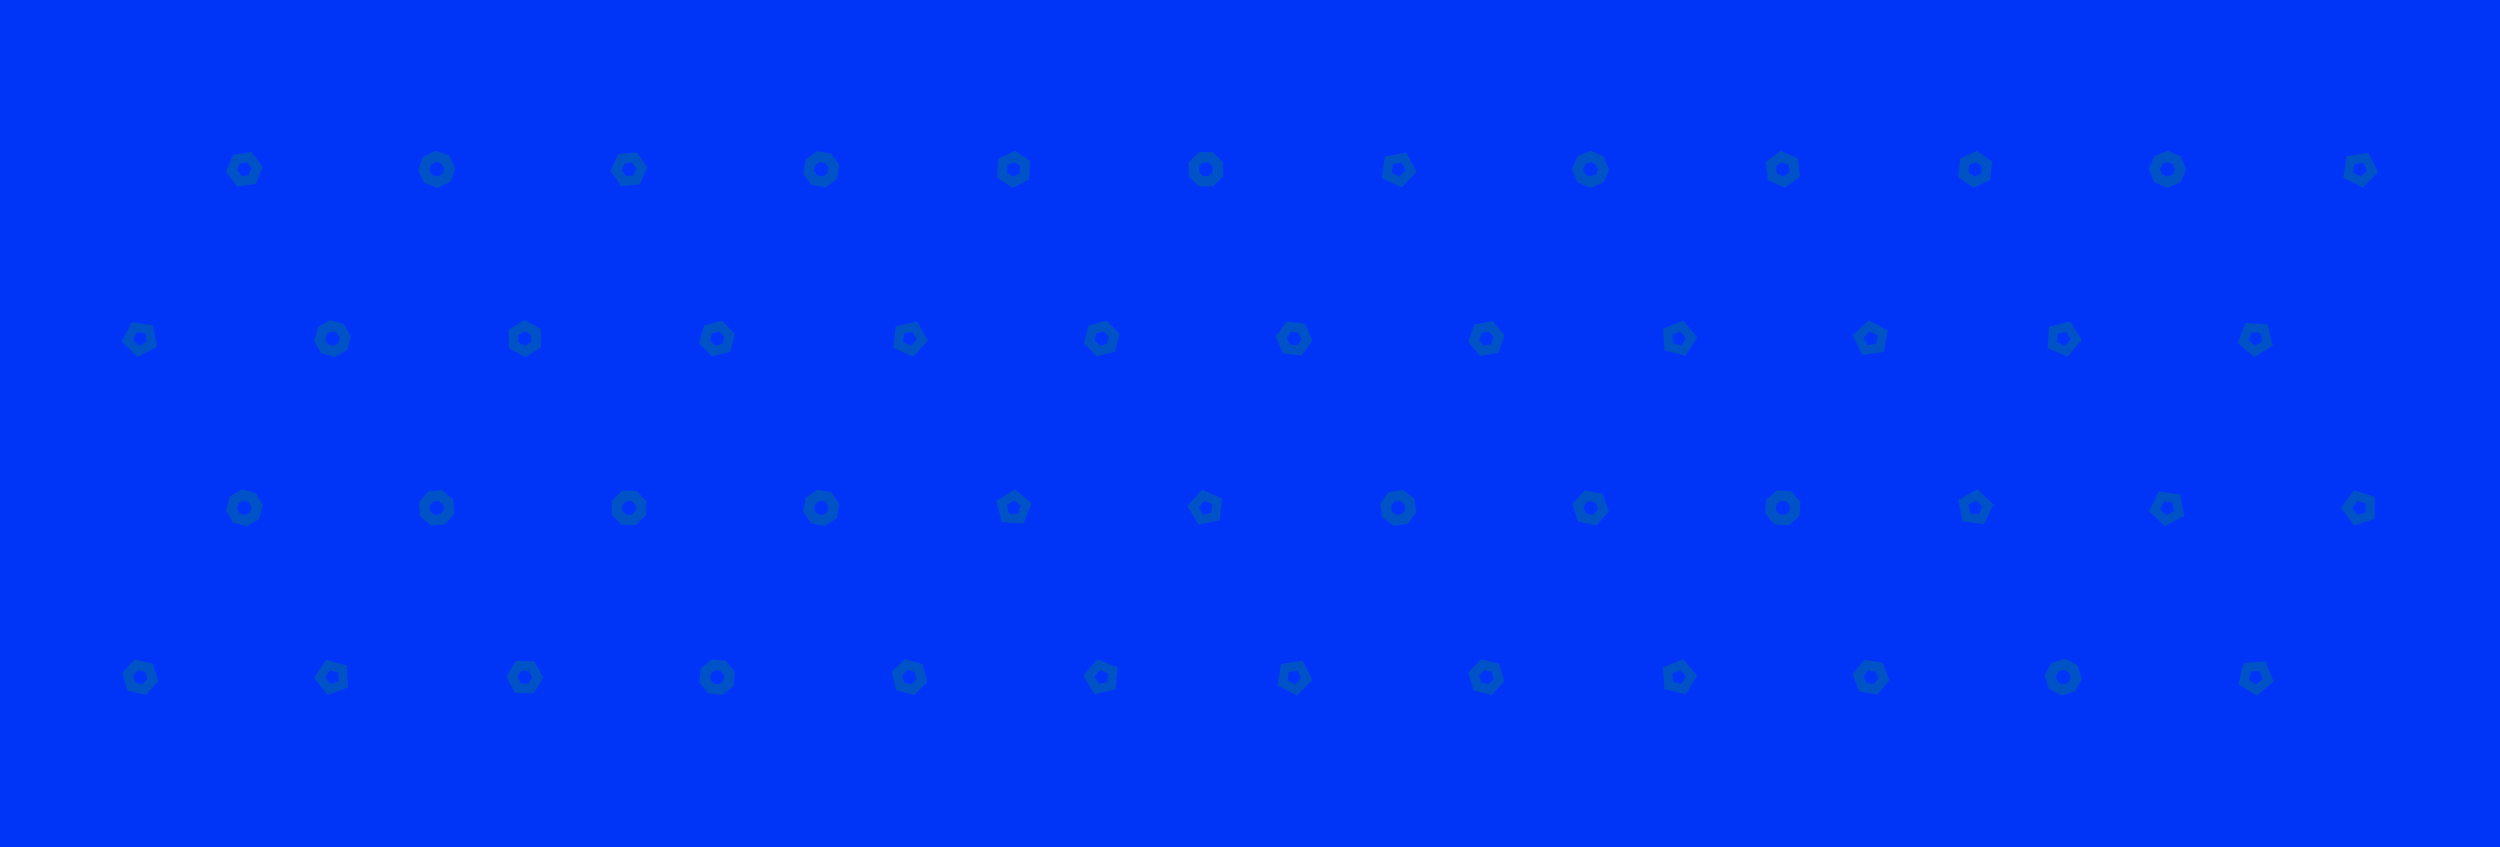
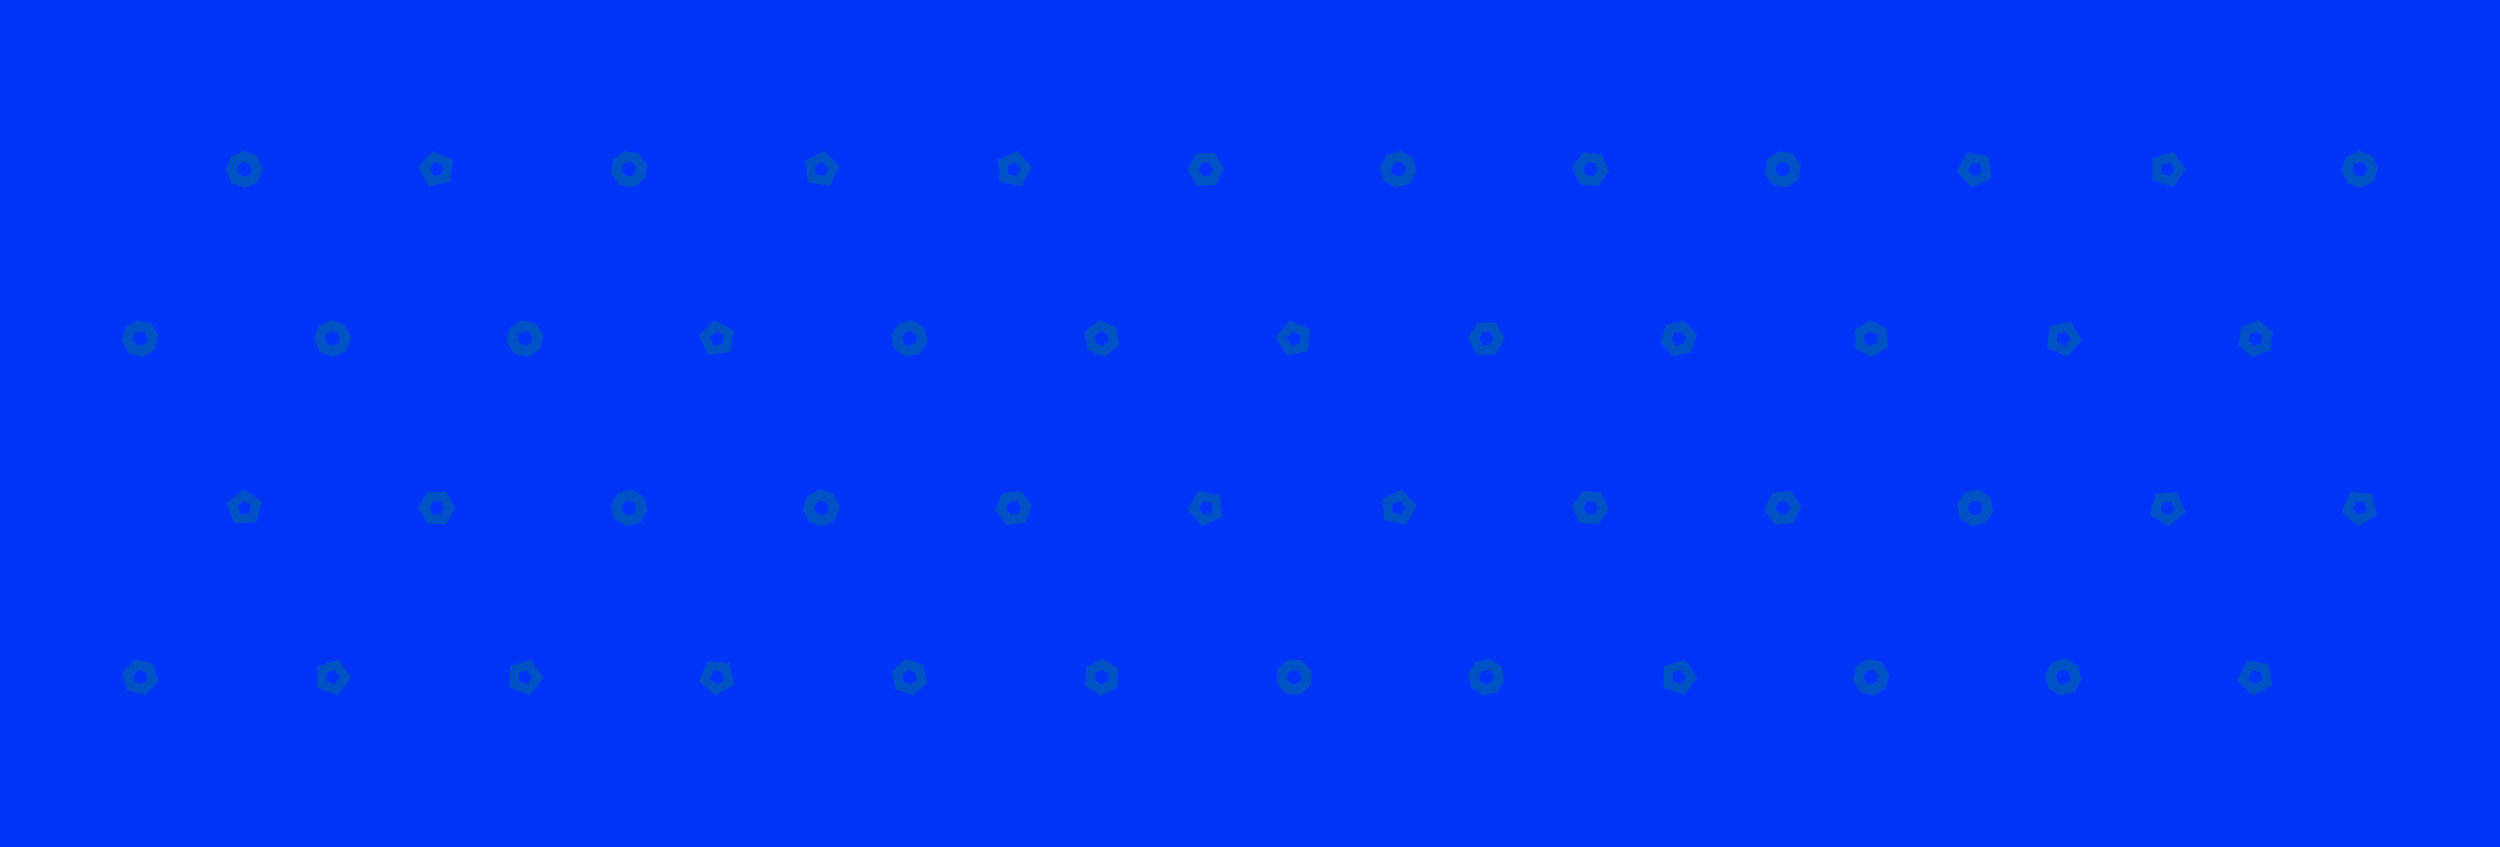
<svg xmlns="http://www.w3.org/2000/svg" width="1400" height="474" viewBox="0 0 1400 474">
  <rect x="-140" y="-47.4" width="1680" height="568.8" fill="rgb(0%, 20.729%, 96.886%)" fill-opacity="1" />
-   <path fill-rule="nonzero" fill="rgb(0%, 32.696%, 77.928%)" fill-opacity="1" d="M 143.18 103.02 L 132.898 104.383 L 126.582 96.164 L 130.539 86.578 L 140.816 85.215 L 147.137 93.438 Z M 143.18 103.02 " />
-   <path fill-rule="nonzero" fill="rgb(0%, 20.729%, 96.886%)" fill-opacity="1" d="M 139.387 98.09 L 135.277 98.633 L 132.746 95.344 L 134.332 91.512 L 138.441 90.965 L 140.969 94.254 Z M 139.387 98.09 " />
-   <path fill-rule="nonzero" fill="rgb(0%, 32.696%, 77.928%)" fill-opacity="1" d="M 252.246 101.75 L 245.078 105.156 L 237.602 102.492 L 234.195 95.324 L 236.859 87.848 L 244.027 84.445 L 251.504 87.105 L 254.906 94.273 Z M 252.246 101.75 " />
-   <path fill-rule="nonzero" fill="rgb(0%, 20.729%, 96.886%)" fill-opacity="1" d="M 247.629 97.582 L 244.762 98.941 L 241.77 97.879 L 240.41 95.012 L 241.473 92.02 L 244.34 90.656 L 247.332 91.723 L 248.695 94.59 Z M 247.629 97.582 " />
-   <path fill-rule="nonzero" fill="rgb(0%, 32.696%, 77.928%)" fill-opacity="1" d="M 356.605 85.395 L 362.57 93.875 L 358.207 103.281 L 347.879 104.207 L 341.918 95.723 L 346.281 86.316 Z M 356.605 85.395 " />
-   <path fill-rule="nonzero" fill="rgb(0%, 20.729%, 96.886%)" fill-opacity="1" d="M 353.988 91.039 L 356.375 94.43 L 354.629 98.191 L 350.5 98.562 L 348.113 95.168 L 349.859 91.406 Z M 353.988 91.039 " />
-   <path fill-rule="nonzero" fill="rgb(0%, 32.696%, 77.928%)" fill-opacity="1" d="M 465.332 85.945 L 470.012 92.355 L 468.789 100.199 L 462.379 104.875 L 454.539 103.652 L 449.859 97.242 L 451.082 89.402 L 457.492 84.723 Z M 465.332 85.945 " />
-   <path fill-rule="nonzero" fill="rgb(0%, 20.729%, 96.886%)" fill-opacity="1" d="M 462.094 91.258 L 463.965 93.824 L 463.477 96.961 L 460.914 98.832 L 457.777 98.34 L 455.906 95.777 L 456.395 92.641 L 458.957 90.77 Z M 462.094 91.258 " />
-   <path fill-rule="nonzero" fill="rgb(0%, 32.696%, 77.928%)" fill-opacity="1" d="M 576.25 100.559 L 566.953 105.148 L 558.332 99.391 L 559.004 89.043 L 568.301 84.453 L 576.926 90.211 Z M 576.25 100.559 " />
-   <path fill-rule="nonzero" fill="rgb(0%, 20.729%, 96.886%)" fill-opacity="1" d="M 571.078 97.102 L 567.359 98.938 L 563.91 96.637 L 564.18 92.496 L 567.898 90.66 L 571.348 92.965 Z M 571.078 97.102 " />
-   <path fill-rule="nonzero" fill="rgb(0%, 32.696%, 77.928%)" fill-opacity="1" d="M 671.422 104.406 L 665.77 98.836 L 665.715 90.898 L 671.285 85.25 L 679.219 85.191 L 684.871 90.766 L 684.93 98.699 L 679.355 104.352 Z M 671.422 104.406 " />
-   <path fill-rule="nonzero" fill="rgb(0%, 20.729%, 96.886%)" fill-opacity="1" d="M 673.762 98.645 L 671.5 96.414 L 671.477 93.238 L 673.707 90.98 L 676.879 90.957 L 679.141 93.188 L 679.164 96.359 L 676.934 98.621 Z M 673.762 98.645 " />
-   <path fill-rule="nonzero" fill="rgb(0%, 32.696%, 77.928%)" fill-opacity="1" d="M 775.469 87.688 L 787.445 85.426 L 793.297 96.121 L 784.934 104.988 L 773.918 99.777 Z M 775.469 87.688 " />
-   <path fill-rule="nonzero" fill="rgb(0%, 20.729%, 96.886%)" fill-opacity="1" d="M 779.996 91.953 L 784.785 91.051 L 787.125 95.328 L 783.781 98.875 L 779.375 96.789 Z M 779.996 91.953 " />
-   <path fill-rule="nonzero" fill="rgb(0%, 32.696%, 77.928%)" fill-opacity="1" d="M 890.773 84.43 L 898.086 87.516 L 901.074 94.871 L 897.988 102.18 L 890.637 105.168 L 883.324 102.082 L 880.336 94.73 L 883.422 87.418 Z M 890.773 84.43 " />
-   <path fill-rule="nonzero" fill="rgb(0%, 20.729%, 96.886%)" fill-opacity="1" d="M 890.734 90.652 L 893.656 91.887 L 894.852 94.828 L 893.617 97.754 L 890.676 98.949 L 887.754 97.715 L 886.559 94.773 L 887.793 91.848 Z M 890.734 90.652 " />
-   <path fill-rule="nonzero" fill="rgb(0%, 32.696%, 77.928%)" fill-opacity="1" d="M 990.039 100.938 L 988.902 90.629 L 997.262 84.492 L 1006.754 88.664 L 1007.891 98.969 L 999.535 105.105 Z M 990.039 100.938 " />
-   <path fill-rule="nonzero" fill="rgb(0%, 20.729%, 96.886%)" fill-opacity="1" d="M 995.055 97.254 L 994.602 93.133 L 997.941 90.676 L 1001.742 92.344 L 1002.195 96.469 L 998.852 98.922 Z M 995.055 97.254 " />
-   <path fill-rule="nonzero" fill="rgb(0%, 32.696%, 77.928%)" fill-opacity="1" d="M 1096.68 99.156 L 1097.613 88.828 L 1107.023 84.473 L 1115.5 90.445 L 1114.566 100.773 L 1105.156 105.125 Z M 1096.68 99.156 " />
-   <path fill-rule="nonzero" fill="rgb(0%, 20.729%, 96.886%)" fill-opacity="1" d="M 1102.324 96.543 L 1102.699 92.41 L 1106.465 90.668 L 1109.855 93.059 L 1109.48 97.188 L 1105.715 98.93 Z M 1102.324 96.543 " />
-   <path fill-rule="nonzero" fill="rgb(0%, 32.696%, 77.928%)" fill-opacity="1" d="M 1206.328 102.008 L 1203.414 94.625 L 1206.574 87.348 L 1213.957 84.434 L 1221.234 87.594 L 1224.148 94.973 L 1220.988 102.254 L 1213.609 105.168 Z M 1206.328 102.008 " />
-   <path fill-rule="nonzero" fill="rgb(0%, 20.729%, 96.886%)" fill-opacity="1" d="M 1210.801 97.684 L 1209.637 94.73 L 1210.898 91.816 L 1213.852 90.652 L 1216.766 91.918 L 1217.93 94.871 L 1216.664 97.781 L 1213.711 98.945 Z M 1210.801 97.684 " />
-   <path fill-rule="nonzero" fill="rgb(0%, 32.696%, 77.928%)" fill-opacity="1" d="M 1331.719 96.41 L 1323.109 105.039 L 1312.242 99.52 L 1314.133 87.477 L 1326.172 85.555 Z M 1331.719 96.41 " />
-   <path fill-rule="nonzero" fill="rgb(0%, 20.729%, 96.886%)" fill-opacity="1" d="M 1325.57 95.445 L 1322.129 98.895 L 1317.781 96.688 L 1318.539 91.871 L 1323.352 91.102 Z M 1325.57 95.445 " />
-   <path fill-rule="nonzero" fill="rgb(0%, 32.696%, 77.928%)" fill-opacity="1" d="M 77.047 199.863 L 68.309 191.363 L 73.691 180.426 L 85.754 182.168 L 87.828 194.18 Z M 77.047 199.863 " />
-   <path fill-rule="nonzero" fill="rgb(0%, 20.729%, 96.886%)" fill-opacity="1" d="M 77.934 193.703 L 74.438 190.305 L 76.59 185.93 L 81.418 186.625 L 82.246 191.43 Z M 77.934 193.703 " />
-   <path fill-rule="nonzero" fill="rgb(0%, 32.696%, 77.928%)" fill-opacity="1" d="M 178.117 183.129 L 185.066 179.297 L 192.691 181.5 L 196.523 188.449 L 194.32 196.07 L 187.371 199.906 L 179.746 197.699 L 175.914 190.75 Z M 178.117 183.129 " />
-   <path fill-rule="nonzero" fill="rgb(0%, 20.729%, 96.886%)" fill-opacity="1" d="M 182.977 187.012 L 185.758 185.477 L 188.809 186.359 L 190.34 189.141 L 189.457 192.188 L 186.68 193.723 L 183.629 192.84 L 182.098 190.062 Z M 182.977 187.012 " />
-   <path fill-rule="nonzero" fill="rgb(0%, 32.696%, 77.928%)" fill-opacity="1" d="M 303 194.586 L 294.137 199.965 L 285.047 194.98 L 284.82 184.613 L 293.684 179.234 L 302.773 184.223 Z M 303 194.586 " />
-   <path fill-rule="nonzero" fill="rgb(0%, 20.729%, 96.886%)" fill-opacity="1" d="M 297.547 191.594 L 294 193.746 L 290.363 191.75 L 290.273 187.605 L 293.82 185.453 L 297.457 187.449 Z M 297.547 191.594 " />
-   <path fill-rule="nonzero" fill="rgb(0%, 32.696%, 77.928%)" fill-opacity="1" d="M 411.637 186.992 L 408.879 196.988 L 398.844 199.594 L 391.566 192.207 L 394.328 182.211 L 404.363 179.605 Z M 411.637 186.992 " />
-   <path fill-rule="nonzero" fill="rgb(0%, 20.729%, 96.886%)" fill-opacity="1" d="M 405.617 188.559 L 404.512 192.555 L 400.5 193.598 L 397.59 190.645 L 398.691 186.645 L 402.707 185.602 Z M 405.617 188.559 " />
-   <path fill-rule="nonzero" fill="rgb(0%, 32.696%, 77.928%)" fill-opacity="1" d="M 519.605 190.691 L 511.441 199.742 L 500.312 194.777 L 501.594 182.656 L 513.52 180.129 Z M 519.605 190.691 " />
-   <path fill-rule="nonzero" fill="rgb(0%, 20.729%, 96.886%)" fill-opacity="1" d="M 513.418 190.035 L 510.152 193.656 L 505.703 191.672 L 506.215 186.824 L 510.984 185.812 Z M 513.418 190.035 " />
-   <path fill-rule="nonzero" fill="rgb(0%, 32.696%, 77.928%)" fill-opacity="1" d="M 627.008 186.93 L 624.309 196.941 L 614.293 199.613 L 606.969 192.27 L 609.664 182.258 L 619.684 179.59 Z M 627.008 186.93 " />
-   <path fill-rule="nonzero" fill="rgb(0%, 20.729%, 96.886%)" fill-opacity="1" d="M 620.996 188.531 L 619.918 192.535 L 615.91 193.605 L 612.98 190.668 L 614.059 186.664 L 618.066 185.594 Z M 620.996 188.531 " />
-   <path fill-rule="nonzero" fill="rgb(0%, 32.696%, 77.928%)" fill-opacity="1" d="M 728.953 199.047 L 718.633 198.023 L 714.363 188.574 L 720.406 180.152 L 730.727 181.176 L 734.996 190.625 Z M 728.953 199.047 " />
-   <path fill-rule="nonzero" fill="rgb(0%, 20.729%, 96.886%)" fill-opacity="1" d="M 726.387 193.379 L 722.262 192.969 L 720.551 189.191 L 722.973 185.82 L 727.098 186.23 L 728.809 190.008 Z M 726.387 193.379 " />
-   <path fill-rule="nonzero" fill="rgb(0%, 32.696%, 77.928%)" fill-opacity="1" d="M 839.133 197.461 L 828.945 199.387 L 822.184 191.523 L 825.609 181.738 L 835.801 179.812 L 842.559 187.676 Z M 839.133 197.461 " />
-   <path fill-rule="nonzero" fill="rgb(0%, 20.729%, 96.886%)" fill-opacity="1" d="M 835.074 192.746 L 831 193.516 L 828.297 190.371 L 829.668 186.457 L 833.742 185.688 L 836.445 188.832 Z M 835.074 192.746 " />
-   <path fill-rule="nonzero" fill="rgb(0%, 32.696%, 77.928%)" fill-opacity="1" d="M 943.895 199.234 L 932.082 196.219 L 931.301 184.055 L 942.629 179.555 L 950.41 188.934 Z M 943.895 199.234 " />
-   <path fill-rule="nonzero" fill="rgb(0%, 20.729%, 96.886%)" fill-opacity="1" d="M 941.598 193.453 L 936.871 192.25 L 936.559 187.383 L 941.09 185.582 L 944.203 189.332 Z M 941.598 193.453 " />
-   <path fill-rule="nonzero" fill="rgb(0%, 32.696%, 77.928%)" fill-opacity="1" d="M 1042.871 198.746 L 1037.551 187.777 L 1046.336 179.328 L 1057.086 185.074 L 1054.945 197.074 Z M 1042.871 198.746 " />
-   <path fill-rule="nonzero" fill="rgb(0%, 20.729%, 96.886%)" fill-opacity="1" d="M 1045.801 193.258 L 1043.672 188.871 L 1047.188 185.492 L 1051.488 187.789 L 1050.633 192.59 Z M 1045.801 193.258 " />
-   <path fill-rule="nonzero" fill="rgb(0%, 32.696%, 77.928%)" fill-opacity="1" d="M 1157.926 199.668 L 1146.641 195.07 L 1147.523 182.91 L 1159.359 179.996 L 1165.789 190.355 Z M 1157.926 199.668 " />
-   <path fill-rule="nonzero" fill="rgb(0%, 20.729%, 96.886%)" fill-opacity="1" d="M 1156.441 193.629 L 1151.926 191.789 L 1152.281 186.926 L 1157.012 185.758 L 1159.586 189.902 Z M 1156.441 193.629 " />
-   <path fill-rule="nonzero" fill="rgb(0%, 32.696%, 77.928%)" fill-opacity="1" d="M 1253.07 192.074 L 1257.676 180.789 L 1269.832 181.68 L 1272.742 193.52 L 1262.383 199.941 Z M 1253.07 192.074 " />
-   <path fill-rule="nonzero" fill="rgb(0%, 20.729%, 96.886%)" fill-opacity="1" d="M 1259.113 190.59 L 1260.957 186.074 L 1265.816 186.434 L 1266.98 191.168 L 1262.836 193.738 Z M 1259.113 190.59 " />
-   <path fill-rule="nonzero" fill="rgb(0%, 32.696%, 77.928%)" fill-opacity="1" d="M 145.016 290.801 L 138.098 294.695 L 130.457 292.555 L 126.566 285.641 L 128.703 277.996 L 135.617 274.105 L 143.262 276.242 L 147.152 283.16 Z M 145.016 290.801 " />
-   <path fill-rule="nonzero" fill="rgb(0%, 20.729%, 96.886%)" fill-opacity="1" d="M 140.121 286.961 L 137.355 288.52 L 134.297 287.664 L 132.742 284.895 L 133.598 281.84 L 136.363 280.281 L 139.418 281.137 L 140.977 283.902 Z M 140.121 286.961 " />
-   <path fill-rule="nonzero" fill="rgb(0%, 32.696%, 77.928%)" fill-opacity="1" d="M 254.438 287.523 L 249.336 293.602 L 241.43 294.289 L 235.352 289.184 L 234.664 281.277 L 239.77 275.199 L 247.676 274.512 L 253.75 279.617 Z M 254.438 287.523 " />
-   <path fill-rule="nonzero" fill="rgb(0%, 20.729%, 96.886%)" fill-opacity="1" d="M 248.508 285.648 L 246.465 288.078 L 243.301 288.355 L 240.871 286.312 L 240.598 283.152 L 242.637 280.719 L 245.801 280.445 L 248.23 282.488 Z M 248.508 285.648 " />
-   <path fill-rule="nonzero" fill="rgb(0%, 32.696%, 77.928%)" fill-opacity="1" d="M 347.965 293.844 L 342.539 288.055 L 342.797 280.121 L 348.59 274.695 L 356.523 274.953 L 361.949 280.746 L 361.688 288.68 L 355.898 294.105 Z M 347.965 293.844 " />
-   <path fill-rule="nonzero" fill="rgb(0%, 20.729%, 96.886%)" fill-opacity="1" d="M 350.531 288.18 L 348.363 285.863 L 348.465 282.688 L 350.781 280.52 L 353.953 280.621 L 356.125 282.938 L 356.023 286.109 L 353.703 288.281 Z M 350.531 288.18 " />
-   <path fill-rule="nonzero" fill="rgb(0%, 32.696%, 77.928%)" fill-opacity="1" d="M 470.094 282.312 L 468.594 290.105 L 462.023 294.555 L 454.23 293.059 L 449.781 286.488 L 451.277 278.695 L 457.848 274.242 L 465.641 275.742 Z M 470.094 282.312 " />
-   <path fill-rule="nonzero" fill="rgb(0%, 20.729%, 96.886%)" fill-opacity="1" d="M 464 283.562 L 463.398 286.684 L 460.773 288.461 L 457.652 287.863 L 455.875 285.234 L 456.473 282.117 L 459.102 280.336 L 462.219 280.938 Z M 464 283.562 " />
-   <path fill-rule="nonzero" fill="rgb(0%, 32.696%, 77.928%)" fill-opacity="1" d="M 558.004 280.539 L 568.328 274.055 L 577.684 281.867 L 573.145 293.18 L 560.98 292.359 Z M 558.004 280.539 " />
-   <path fill-rule="nonzero" fill="rgb(0%, 20.729%, 96.886%)" fill-opacity="1" d="M 563.777 282.855 L 567.906 280.262 L 571.648 283.387 L 569.836 287.91 L 564.969 287.582 Z M 563.777 282.855 " />
-   <path fill-rule="nonzero" fill="rgb(0%, 32.696%, 77.928%)" fill-opacity="1" d="M 673.148 274.262 L 684.289 279.199 L 683.039 291.324 L 671.121 293.879 L 665.008 283.336 Z M 673.148 274.262 " />
-   <path fill-rule="nonzero" fill="rgb(0%, 20.729%, 96.886%)" fill-opacity="1" d="M 674.449 280.344 L 678.91 282.32 L 678.406 287.168 L 673.641 288.191 L 671.195 283.973 Z M 674.449 280.344 " />
-   <path fill-rule="nonzero" fill="rgb(0%, 32.696%, 77.928%)" fill-opacity="1" d="M 772.961 281.859 L 777.699 275.496 L 785.551 274.348 L 791.918 279.086 L 793.066 286.941 L 788.324 293.305 L 780.473 294.453 L 774.109 289.711 Z M 772.961 281.859 " />
-   <path fill-rule="nonzero" fill="rgb(0%, 20.729%, 96.886%)" fill-opacity="1" d="M 778.992 283.383 L 780.887 280.84 L 784.027 280.379 L 786.574 282.273 L 787.035 285.414 L 785.137 287.961 L 781.996 288.422 L 779.449 286.523 Z M 778.992 283.383 " />
-   <path fill-rule="nonzero" fill="rgb(0%, 32.696%, 77.928%)" fill-opacity="1" d="M 880.551 282.297 L 887.449 274.555 L 897.605 276.66 L 900.859 286.504 L 893.961 294.246 L 883.805 292.141 Z M 880.551 282.297 " />
-   <path fill-rule="nonzero" fill="rgb(0%, 20.729%, 96.886%)" fill-opacity="1" d="M 886.645 283.559 L 889.402 280.461 L 893.465 281.305 L 894.766 285.242 L 892.008 288.34 L 887.945 287.496 Z M 886.645 283.559 " />
-   <path fill-rule="nonzero" fill="rgb(0%, 32.696%, 77.928%)" fill-opacity="1" d="M 1008.238 281.137 L 1007.664 289.051 L 1001.664 294.242 L 993.746 293.668 L 988.555 287.664 L 989.129 279.75 L 995.133 274.559 L 1003.047 275.133 Z M 1008.238 281.137 " />
-   <path fill-rule="nonzero" fill="rgb(0%, 20.729%, 96.886%)" fill-opacity="1" d="M 1002.332 283.094 L 1002.105 286.262 L 999.703 288.336 L 996.539 288.105 L 994.461 285.707 L 994.691 282.539 L 997.09 280.465 L 1000.258 280.691 Z M 1002.332 283.094 " />
-   <path fill-rule="nonzero" fill="rgb(0%, 32.696%, 77.928%)" fill-opacity="1" d="M 1107.461 274.121 L 1116.289 282.527 L 1111.023 293.52 L 1098.941 291.91 L 1096.738 279.922 Z M 1107.461 274.121 " />
-   <path fill-rule="nonzero" fill="rgb(0%, 20.729%, 96.886%)" fill-opacity="1" d="M 1106.637 280.289 L 1110.168 283.652 L 1108.062 288.047 L 1103.23 287.402 L 1102.348 282.609 Z M 1106.637 280.289 " />
-   <path fill-rule="nonzero" fill="rgb(0%, 32.696%, 77.928%)" fill-opacity="1" d="M 1223.121 288.902 L 1212.387 294.676 L 1203.578 286.246 L 1208.871 275.266 L 1220.949 276.91 Z M 1223.121 288.902 " />
-   <path fill-rule="nonzero" fill="rgb(0%, 20.729%, 96.886%)" fill-opacity="1" d="M 1217.52 286.199 L 1213.223 288.508 L 1209.699 285.141 L 1211.816 280.746 L 1216.648 281.402 Z M 1217.52 286.199 " />
-   <path fill-rule="nonzero" fill="rgb(0%, 32.696%, 77.928%)" fill-opacity="1" d="M 1329.875 278.32 L 1329.852 290.512 L 1318.25 294.254 L 1311.105 284.379 L 1318.289 274.531 Z M 1329.875 278.32 " />
-   <path fill-rule="nonzero" fill="rgb(0%, 20.729%, 96.886%)" fill-opacity="1" d="M 1324.836 281.969 L 1324.824 286.844 L 1320.184 288.344 L 1317.328 284.391 L 1320.199 280.453 Z M 1324.836 281.969 " />
-   <path fill-rule="nonzero" fill="rgb(0%, 32.696%, 77.928%)" fill-opacity="1" d="M 85.625 371.645 L 88.621 381.57 L 81.52 389.129 L 71.426 386.758 L 68.43 376.828 L 75.531 369.273 Z M 85.625 371.645 " />
-   <path fill-rule="nonzero" fill="rgb(0%, 20.729%, 96.886%)" fill-opacity="1" d="M 81.367 376.176 L 82.562 380.148 L 79.723 383.172 L 75.688 382.223 L 74.488 378.25 L 77.328 375.23 Z M 81.367 376.176 " />
-   <path fill-rule="nonzero" fill="rgb(0%, 32.696%, 77.928%)" fill-opacity="1" d="M 183.438 389.188 L 175.859 379.641 L 182.598 369.484 L 194.34 372.754 L 194.859 384.934 Z M 183.438 389.188 " />
-   <path fill-rule="nonzero" fill="rgb(0%, 20.729%, 96.886%)" fill-opacity="1" d="M 185.105 383.195 L 182.074 379.375 L 184.77 375.312 L 189.465 376.621 L 189.676 381.492 Z M 185.105 383.195 " />
-   <path fill-rule="nonzero" fill="rgb(0%, 32.696%, 77.928%)" fill-opacity="1" d="M 288.496 388.043 L 283.547 378.934 L 288.957 370.09 L 299.324 370.355 L 304.277 379.465 L 298.863 388.309 Z M 288.496 388.043 " />
-   <path fill-rule="nonzero" fill="rgb(0%, 20.729%, 96.886%)" fill-opacity="1" d="M 291.746 382.738 L 289.766 379.094 L 291.93 375.555 L 296.074 375.664 L 298.055 379.305 L 295.891 382.844 Z M 291.746 382.738 " />
-   <path fill-rule="nonzero" fill="rgb(0%, 32.696%, 77.928%)" fill-opacity="1" d="M 398.684 369.25 L 406.574 370.102 L 411.551 376.281 L 410.703 384.172 L 404.52 389.148 L 396.633 388.301 L 391.652 382.117 L 392.504 374.227 Z M 398.684 369.25 " />
-   <path fill-rule="nonzero" fill="rgb(0%, 20.729%, 96.886%)" fill-opacity="1" d="M 400.434 375.219 L 403.59 375.559 L 405.582 378.031 L 405.242 381.188 L 402.77 383.18 L 399.613 382.84 L 397.621 380.367 L 397.965 377.211 Z M 400.434 375.219 " />
-   <path fill-rule="nonzero" fill="rgb(0%, 32.696%, 77.928%)" fill-opacity="1" d="M 516.723 371.965 L 519.273 382.016 L 511.844 389.25 L 501.867 386.434 L 499.316 376.383 L 506.746 369.148 Z M 516.723 371.965 " />
-   <path fill-rule="nonzero" fill="rgb(0%, 20.729%, 96.886%)" fill-opacity="1" d="M 512.266 376.309 L 513.285 380.328 L 510.316 383.219 L 506.324 382.094 L 505.305 378.074 L 508.273 375.18 Z M 512.266 376.309 " />
-   <path fill-rule="nonzero" fill="rgb(0%, 32.696%, 77.928%)" fill-opacity="1" d="M 612.984 388.766 L 606.652 378.352 L 614.602 369.109 L 625.848 373.812 L 624.848 385.961 Z M 612.984 388.766 " />
-   <path fill-rule="nonzero" fill="rgb(0%, 20.729%, 96.886%)" fill-opacity="1" d="M 615.387 383.027 L 612.855 378.859 L 616.031 375.164 L 620.531 377.047 L 620.133 381.906 Z M 615.387 383.027 " />
-   <path fill-rule="nonzero" fill="rgb(0%, 32.696%, 77.928%)" fill-opacity="1" d="M 729.43 369.984 L 734.914 380.867 L 726.254 389.449 L 715.418 383.867 L 717.383 371.836 Z M 729.43 369.984 " />
-   <path fill-rule="nonzero" fill="rgb(0%, 20.729%, 96.886%)" fill-opacity="1" d="M 726.578 375.512 L 728.773 379.867 L 725.309 383.301 L 720.977 381.066 L 721.762 376.254 Z M 726.578 375.512 " />
-   <path fill-rule="nonzero" fill="rgb(0%, 32.696%, 77.928%)" fill-opacity="1" d="M 835.285 389.152 L 825.211 386.699 L 822.297 376.75 L 829.457 369.25 L 839.531 371.699 L 842.445 381.652 Z M 835.285 389.152 " />
-   <path fill-rule="nonzero" fill="rgb(0%, 20.729%, 96.886%)" fill-opacity="1" d="M 833.539 383.18 L 829.508 382.199 L 828.34 378.219 L 831.207 375.219 L 835.234 376.199 L 836.402 380.18 Z M 833.539 383.18 " />
-   <path fill-rule="nonzero" fill="rgb(0%, 32.696%, 77.928%)" fill-opacity="1" d="M 931.238 373.758 L 942.512 369.125 L 950.402 378.414 L 944.008 388.789 L 932.16 385.914 Z M 931.238 373.758 " />
-   <path fill-rule="nonzero" fill="rgb(0%, 20.729%, 96.886%)" fill-opacity="1" d="M 936.535 377.023 L 941.043 375.168 L 944.199 378.887 L 941.641 383.035 L 936.902 381.887 Z M 936.535 377.023 " />
-   <path fill-rule="nonzero" fill="rgb(0%, 32.696%, 77.928%)" fill-opacity="1" d="M 1054.355 371.203 L 1057.98 380.918 L 1051.383 388.914 L 1041.156 387.195 L 1037.531 377.48 L 1044.133 369.484 Z M 1054.355 371.203 " />
-   <path fill-rule="nonzero" fill="rgb(0%, 20.729%, 96.886%)" fill-opacity="1" d="M 1050.398 376 L 1051.848 379.887 L 1049.207 383.086 L 1045.117 382.398 L 1043.668 378.512 L 1046.305 375.312 Z M 1050.398 376 " />
-   <path fill-rule="nonzero" fill="rgb(0%, 32.696%, 77.928%)" fill-opacity="1" d="M 1148.84 371.211 L 1156.426 368.879 L 1163.438 372.594 L 1165.77 380.176 L 1162.055 387.191 L 1154.473 389.523 L 1147.457 385.809 L 1145.125 378.223 Z M 1148.84 371.211 " />
-   <path fill-rule="nonzero" fill="rgb(0%, 20.729%, 96.886%)" fill-opacity="1" d="M 1152.805 376.004 L 1155.84 375.07 L 1158.645 376.559 L 1159.578 379.59 L 1158.094 382.395 L 1155.059 383.328 L 1152.254 381.844 L 1151.32 378.809 Z M 1152.805 376.004 " />
-   <path fill-rule="nonzero" fill="rgb(0%, 32.696%, 77.928%)" fill-opacity="1" d="M 1268.637 370.406 L 1273.203 381.711 L 1263.863 389.543 L 1253.527 383.082 L 1256.477 371.254 Z M 1268.637 370.406 " />
-   <path fill-rule="nonzero" fill="rgb(0%, 20.729%, 96.886%)" fill-opacity="1" d="M 1265.34 375.684 L 1267.164 380.203 L 1263.43 383.336 L 1259.297 380.754 L 1260.477 376.023 Z M 1265.34 375.684 " />
+   <path fill-rule="nonzero" fill="rgb(0%, 32.696%, 77.928%)" fill-opacity="1" d="M 136.629 84.434 L 144.027 87.309 L 147.227 94.57 L 144.352 101.969 L 137.09 105.168 L 129.691 102.293 L 126.492 95.031 L 129.367 87.633 Z M 136.629 84.434 " />
+   <path fill-rule="nonzero" fill="rgb(0%, 20.729%, 96.886%)" fill-opacity="1" d="M 136.766 90.652 L 139.727 91.805 L 141.004 94.707 L 139.855 97.668 L 136.949 98.945 L 133.992 97.797 L 132.711 94.891 L 133.863 91.934 Z M 136.766 90.652 " />
+   <path fill-rule="nonzero" fill="rgb(0%, 32.696%, 77.928%)" fill-opacity="1" d="M 242.344 84.668 L 253.504 89.57 L 252.293 101.699 L 240.383 104.293 L 234.234 93.77 Z M 242.344 84.668 " />
+   <path fill-rule="nonzero" fill="rgb(0%, 20.729%, 96.886%)" fill-opacity="1" d="M 243.668 90.746 L 248.133 92.707 L 247.648 97.559 L 242.883 98.598 L 240.426 94.387 Z M 243.668 90.746 " />
+   <path fill-rule="nonzero" fill="rgb(0%, 32.696%, 77.928%)" fill-opacity="1" d="M 361.16 100.09 L 354.809 104.848 L 346.953 103.719 L 342.195 97.363 L 343.328 89.508 L 349.68 84.754 L 357.535 85.883 L 362.289 92.234 Z M 361.16 100.09 " />
+   <path fill-rule="nonzero" fill="rgb(0%, 20.729%, 96.886%)" fill-opacity="1" d="M 355.812 96.918 L 353.27 98.82 L 350.129 98.367 L 348.227 95.824 L 348.676 92.684 L 351.219 90.781 L 354.359 91.234 L 356.262 93.773 Z M 355.812 96.918 " />
+   <path fill-rule="nonzero" fill="rgb(0%, 32.696%, 77.928%)" fill-opacity="1" d="M 450.699 90.09 L 461.559 84.559 L 470.176 93.18 L 464.641 104.039 L 452.602 102.129 Z M 450.699 90.09 " />
+   <path fill-rule="nonzero" fill="rgb(0%, 20.729%, 96.886%)" fill-opacity="1" d="M 456.242 92.918 L 460.586 90.703 L 464.031 94.152 L 461.816 98.496 L 457.004 97.73 Z M 456.242 92.918 " />
+   <path fill-rule="nonzero" fill="rgb(0%, 32.696%, 77.928%)" fill-opacity="1" d="M 569.758 84.652 L 577.938 93.688 L 571.871 104.262 L 559.941 101.758 L 558.637 89.641 Z M 569.758 84.652 " />
+   <path fill-rule="nonzero" fill="rgb(0%, 20.729%, 96.886%)" fill-opacity="1" d="M 568.48 90.742 L 571.75 94.355 L 569.324 98.586 L 564.555 97.582 L 564.031 92.734 Z M 568.48 90.742 " />
+   <path fill-rule="nonzero" fill="rgb(0%, 32.696%, 77.928%)" fill-opacity="1" d="M 669.723 86.074 L 680.078 85.586 L 685.68 94.316 L 680.918 103.527 L 670.562 104.012 L 664.965 95.285 Z M 669.723 86.074 " />
+   <path fill-rule="nonzero" fill="rgb(0%, 20.729%, 96.886%)" fill-opacity="1" d="M 673.082 91.309 L 677.223 91.113 L 679.465 94.605 L 677.559 98.289 L 673.418 98.484 L 671.176 94.996 Z M 673.082 91.309 " />
+   <path fill-rule="nonzero" fill="rgb(0%, 32.696%, 77.928%)" fill-opacity="1" d="M 793.309 96.023 L 789.43 102.945 L 781.789 105.098 L 774.867 101.215 L 772.715 93.578 L 776.598 86.656 L 784.234 84.504 L 791.156 88.383 Z M 793.309 96.023 " />
+   <path fill-rule="nonzero" fill="rgb(0%, 20.729%, 96.886%)" fill-opacity="1" d="M 787.133 95.289 L 785.578 98.059 L 782.523 98.918 L 779.754 97.367 L 778.895 94.312 L 780.445 91.543 L 783.5 90.68 L 786.27 92.234 Z M 787.133 95.289 " />
+   <path fill-rule="nonzero" fill="rgb(0%, 32.696%, 77.928%)" fill-opacity="1" d="M 901 96.031 L 894.785 104.332 L 884.488 103.098 L 880.41 93.566 L 886.625 85.27 L 896.922 86.5 Z M 901 96.031 " />
+   <path fill-rule="nonzero" fill="rgb(0%, 20.729%, 96.886%)" fill-opacity="1" d="M 894.824 95.293 L 892.336 98.613 L 888.219 98.121 L 886.586 94.309 L 889.074 90.988 L 893.191 91.48 Z M 894.824 95.293 " />
+   <path fill-rule="nonzero" fill="rgb(0%, 32.696%, 77.928%)" fill-opacity="1" d="M 989.602 89.312 L 996.059 84.699 L 1003.887 86.004 L 1008.5 92.461 L 1007.195 100.289 L 1000.738 104.902 L 992.91 103.598 L 988.297 97.141 Z M 989.602 89.312 " />
+   <path fill-rule="nonzero" fill="rgb(0%, 20.729%, 96.886%)" fill-opacity="1" d="M 994.879 92.605 L 997.461 90.758 L 1000.594 91.281 L 1002.438 93.863 L 1001.918 96.996 L 999.332 98.84 L 996.203 98.32 L 994.355 95.734 Z M 994.879 92.605 " />
+   <path fill-rule="nonzero" fill="rgb(0%, 32.696%, 77.928%)" fill-opacity="1" d="M 1095.789 95.988 L 1101.777 85.371 L 1113.723 87.785 L 1115.121 99.895 L 1104.039 104.965 Z M 1095.789 95.988 " />
+   <path fill-rule="nonzero" fill="rgb(0%, 20.729%, 96.886%)" fill-opacity="1" d="M 1101.969 95.277 L 1104.363 91.027 L 1109.145 91.992 L 1109.703 96.836 L 1105.27 98.867 Z M 1101.969 95.277 " />
+   <path fill-rule="nonzero" fill="rgb(0%, 32.696%, 77.928%)" fill-opacity="1" d="M 1224.152 94.809 L 1216.977 104.664 L 1205.387 100.887 L 1205.398 88.699 L 1216.996 84.941 Z M 1224.152 94.809 " />
+   <path fill-rule="nonzero" fill="rgb(0%, 20.729%, 96.886%)" fill-opacity="1" d="M 1217.93 94.805 L 1215.059 98.746 L 1210.426 97.234 L 1210.43 92.359 L 1215.066 90.855 Z M 1217.93 94.805 " />
+   <path fill-rule="nonzero" fill="rgb(0%, 32.696%, 77.928%)" fill-opacity="1" d="M 1322.203 105.145 L 1314.676 102.629 L 1311.133 95.527 L 1313.648 88 L 1320.746 84.457 L 1328.273 86.973 L 1331.816 94.074 L 1329.301 101.602 Z M 1322.203 105.145 " />
+   <path fill-rule="nonzero" fill="rgb(0%, 20.729%, 96.886%)" fill-opacity="1" d="M 1321.766 98.938 L 1318.754 97.93 L 1317.336 95.09 L 1318.344 92.078 L 1321.184 90.664 L 1324.195 91.668 L 1325.613 94.508 L 1324.605 97.52 Z M 1321.766 98.938 " />
+   <path fill-rule="nonzero" fill="rgb(0%, 32.696%, 77.928%)" fill-opacity="1" d="M 72.512 198.047 L 68.301 191.316 L 70.082 183.586 L 76.809 179.375 L 84.543 181.156 L 88.75 187.883 L 86.973 195.617 L 80.242 199.824 Z M 72.512 198.047 " />
+   <path fill-rule="nonzero" fill="rgb(0%, 20.729%, 96.886%)" fill-opacity="1" d="M 76.121 192.977 L 74.434 190.289 L 75.148 187.195 L 77.84 185.512 L 80.934 186.223 L 82.617 188.914 L 81.902 192.008 L 79.215 193.691 Z M 76.121 192.977 " />
+   <path fill-rule="nonzero" fill="rgb(0%, 32.696%, 77.928%)" fill-opacity="1" d="M 186.66 199.961 L 179.207 197.238 L 175.859 190.043 L 178.582 182.586 L 185.777 179.242 L 193.23 181.961 L 196.578 189.156 L 193.855 196.613 Z M 186.66 199.961 " />
+   <path fill-rule="nonzero" fill="rgb(0%, 20.729%, 96.886%)" fill-opacity="1" d="M 186.395 193.742 L 183.414 192.656 L 182.074 189.777 L 183.164 186.797 L 186.043 185.457 L 189.023 186.543 L 190.363 189.422 L 189.273 192.406 Z M 186.395 193.742 " />
+   <path fill-rule="nonzero" fill="rgb(0%, 32.696%, 77.928%)" fill-opacity="1" d="M 291.789 179.449 L 299.586 180.922 L 304.059 187.477 L 302.586 195.277 L 296.031 199.75 L 288.234 198.277 L 283.762 191.723 L 285.234 183.922 Z M 291.789 179.449 " />
+   <path fill-rule="nonzero" fill="rgb(0%, 20.729%, 96.886%)" fill-opacity="1" d="M 293.062 185.539 L 296.18 186.129 L 297.969 188.75 L 297.383 191.871 L 294.758 193.66 L 291.641 193.07 L 289.852 190.449 L 290.441 187.328 Z M 293.062 185.539 " />
+   <path fill-rule="nonzero" fill="rgb(0%, 32.696%, 77.928%)" fill-opacity="1" d="M 391.387 187.832 L 400.125 179.336 L 410.906 185.023 L 408.828 197.035 L 396.766 198.77 Z M 391.387 187.832 " />
+   <path fill-rule="nonzero" fill="rgb(0%, 20.729%, 96.886%)" fill-opacity="1" d="M 397.516 188.895 L 401.012 185.496 L 405.324 187.77 L 404.492 192.574 L 399.668 193.27 Z M 397.516 188.895 " />
+   <path fill-rule="nonzero" fill="rgb(0%, 32.696%, 77.928%)" fill-opacity="1" d="M 499.137 187.516 L 503.586 180.945 L 511.379 179.441 L 517.949 183.891 L 519.453 191.684 L 515.004 198.254 L 507.211 199.758 L 500.641 195.309 Z M 499.137 187.516 " />
+   <path fill-rule="nonzero" fill="rgb(0%, 20.729%, 96.886%)" fill-opacity="1" d="M 505.23 188.766 L 507.012 186.137 L 510.129 185.535 L 512.758 187.316 L 513.359 190.434 L 511.578 193.062 L 508.461 193.664 L 505.832 191.883 Z M 505.23 188.766 " />
+   <path fill-rule="nonzero" fill="rgb(0%, 32.696%, 77.928%)" fill-opacity="1" d="M 625.07 183.105 L 626.652 193.352 L 618.57 199.848 L 608.902 196.094 L 607.32 185.848 L 615.406 179.352 Z M 625.07 183.105 " />
+   <path fill-rule="nonzero" fill="rgb(0%, 20.729%, 96.886%)" fill-opacity="1" d="M 620.219 187.004 L 620.852 191.102 L 617.621 193.699 L 613.754 192.199 L 613.121 188.098 L 616.355 185.5 Z M 620.219 187.004 " />
+   <path fill-rule="nonzero" fill="rgb(0%, 32.696%, 77.928%)" fill-opacity="1" d="M 714.352 188.676 L 722.367 179.492 L 733.578 184.277 L 732.492 196.418 L 720.609 199.137 Z M 714.352 188.676 " />
+   <path fill-rule="nonzero" fill="rgb(0%, 20.729%, 96.886%)" fill-opacity="1" d="M 720.547 189.23 L 723.754 185.559 L 728.238 187.473 L 727.805 192.328 L 723.051 193.414 Z M 720.547 189.23 " />
+   <path fill-rule="nonzero" fill="rgb(0%, 32.696%, 77.928%)" fill-opacity="1" d="M 842.738 189.855 L 837.336 198.703 L 826.969 198.449 L 822.008 189.348 L 827.41 180.496 L 837.773 180.75 Z M 842.738 189.855 " />
+   <path fill-rule="nonzero" fill="rgb(0%, 20.729%, 96.886%)" fill-opacity="1" d="M 836.52 189.703 L 834.355 193.242 L 830.211 193.141 L 828.227 189.5 L 830.387 185.957 L 834.531 186.059 Z M 836.52 189.703 " />
+   <path fill-rule="nonzero" fill="rgb(0%, 32.696%, 77.928%)" fill-opacity="1" d="M 950.184 187.336 L 947.082 197.23 L 936.965 199.496 L 929.945 191.863 L 933.047 181.969 L 943.164 179.707 Z M 950.184 187.336 " />
+   <path fill-rule="nonzero" fill="rgb(0%, 20.729%, 96.886%)" fill-opacity="1" d="M 944.113 188.695 L 942.871 192.652 L 938.824 193.559 L 936.016 190.504 L 937.258 186.547 L 941.305 185.641 Z M 944.113 188.695 " />
+   <path fill-rule="nonzero" fill="rgb(0%, 32.696%, 77.928%)" fill-opacity="1" d="M 1039.086 195.285 L 1038.496 184.934 L 1047.168 179.246 L 1056.426 183.914 L 1057.016 194.266 L 1048.344 199.953 Z M 1039.086 195.285 " />
+   <path fill-rule="nonzero" fill="rgb(0%, 20.729%, 96.886%)" fill-opacity="1" d="M 1044.289 191.875 L 1044.051 187.734 L 1047.52 185.461 L 1051.227 187.324 L 1051.461 191.465 L 1047.992 193.742 Z M 1044.289 191.875 " />
+   <path fill-rule="nonzero" fill="rgb(0%, 32.696%, 77.928%)" fill-opacity="1" d="M 1146.52 194.871 L 1147.676 182.734 L 1159.574 180.09 L 1165.77 190.586 L 1157.699 199.723 Z M 1146.52 194.871 " />
+   <path fill-rule="nonzero" fill="rgb(0%, 20.729%, 96.886%)" fill-opacity="1" d="M 1151.875 191.707 L 1152.34 186.855 L 1157.098 185.797 L 1159.578 189.996 L 1156.352 193.648 Z M 1151.875 191.707 " />
+   <path fill-rule="nonzero" fill="rgb(0%, 32.696%, 77.928%)" fill-opacity="1" d="M 1271.102 196.242 L 1261.371 199.816 L 1253.406 193.176 L 1255.18 182.957 L 1264.914 179.383 L 1272.875 186.027 Z M 1271.102 196.242 " />
+   <path fill-rule="nonzero" fill="rgb(0%, 20.729%, 96.886%)" fill-opacity="1" d="M 1266.324 192.258 L 1262.434 193.688 L 1259.246 191.031 L 1259.957 186.941 L 1263.848 185.512 L 1267.035 188.172 Z M 1266.324 192.258 " />
+   <path fill-rule="nonzero" fill="rgb(0%, 32.696%, 77.928%)" fill-opacity="1" d="M 143.402 292.441 L 131.234 293.109 L 126.836 281.742 L 136.293 274.047 L 146.531 280.66 Z M 143.402 292.441 " />
+   <path fill-rule="nonzero" fill="rgb(0%, 20.729%, 96.886%)" fill-opacity="1" d="M 139.477 287.617 L 134.609 287.883 L 132.852 283.336 L 136.633 280.258 L 140.727 282.902 Z M 139.477 287.617 " />
+   <path fill-rule="nonzero" fill="rgb(0%, 32.696%, 77.928%)" fill-opacity="1" d="M 254.918 284.633 L 249.535 293.492 L 239.168 293.262 L 234.184 284.168 L 239.57 275.309 L 249.934 275.539 Z M 254.918 284.633 " />
+   <path fill-rule="nonzero" fill="rgb(0%, 20.729%, 96.886%)" fill-opacity="1" d="M 248.699 284.492 L 246.543 288.039 L 242.398 287.945 L 240.406 284.309 L 242.559 280.762 L 246.703 280.855 Z M 248.699 284.492 " />
+   <path fill-rule="nonzero" fill="rgb(0%, 32.696%, 77.928%)" fill-opacity="1" d="M 353.641 274.125 L 360.496 278.121 L 362.52 285.797 L 358.52 292.652 L 350.848 294.676 L 343.992 290.676 L 341.969 283.004 L 345.965 276.148 Z M 353.641 274.125 " />
+   <path fill-rule="nonzero" fill="rgb(0%, 20.729%, 96.886%)" fill-opacity="1" d="M 352.801 280.289 L 355.543 281.891 L 356.352 284.957 L 354.754 287.699 L 351.684 288.508 L 348.941 286.91 L 348.133 283.84 L 349.734 281.098 Z M 352.801 280.289 " />
+   <path fill-rule="nonzero" fill="rgb(0%, 32.696%, 77.928%)" fill-opacity="1" d="M 460.73 294.738 L 453.188 292.273 L 449.598 285.195 L 452.062 277.652 L 459.141 274.062 L 466.684 276.527 L 470.273 283.605 L 467.809 291.148 Z M 460.73 294.738 " />
+   <path fill-rule="nonzero" fill="rgb(0%, 20.729%, 96.886%)" fill-opacity="1" d="M 460.254 288.535 L 457.238 287.551 L 455.801 284.719 L 456.785 281.699 L 459.617 280.266 L 462.637 281.25 L 464.07 284.082 L 463.086 287.098 Z M 460.254 288.535 " />
+   <path fill-rule="nonzero" fill="rgb(0%, 32.696%, 77.928%)" fill-opacity="1" d="M 573.969 292.605 L 563.695 293.992 L 557.352 285.789 L 561.289 276.195 L 571.562 274.805 L 577.902 283.012 Z M 573.969 292.605 " />
+   <path fill-rule="nonzero" fill="rgb(0%, 20.729%, 96.886%)" fill-opacity="1" d="M 570.164 287.68 L 566.055 288.238 L 563.52 284.957 L 565.094 281.117 L 569.203 280.562 L 571.738 283.844 Z M 570.164 287.68 " />
+   <path fill-rule="nonzero" fill="rgb(0%, 32.696%, 77.928%)" fill-opacity="1" d="M 671.094 274.93 L 683.02 277.457 L 684.305 289.578 L 673.172 294.543 L 665.008 285.492 Z M 671.094 274.93 " />
+   <path fill-rule="nonzero" fill="rgb(0%, 20.729%, 96.886%)" fill-opacity="1" d="M 673.629 280.613 L 678.398 281.621 L 678.914 286.469 L 674.461 288.457 L 671.195 284.836 Z M 673.629 280.613 " />
+   <path fill-rule="nonzero" fill="rgb(0%, 32.696%, 77.928%)" fill-opacity="1" d="M 785.199 274.266 L 793.328 283.348 L 787.199 293.887 L 775.285 291.312 L 774.051 279.188 Z M 785.199 274.266 " />
+   <path fill-rule="nonzero" fill="rgb(0%, 20.729%, 96.886%)" fill-opacity="1" d="M 783.887 280.348 L 787.141 283.98 L 784.688 288.195 L 779.922 287.164 L 779.426 282.316 Z M 783.887 280.348 " />
+   <path fill-rule="nonzero" fill="rgb(0%, 32.696%, 77.928%)" fill-opacity="1" d="M 896.641 275.898 L 901.035 285.289 L 895.102 293.793 L 884.77 292.902 L 880.375 283.512 L 886.309 275.008 Z M 896.641 275.898 " />
+   <path fill-rule="nonzero" fill="rgb(0%, 20.729%, 96.886%)" fill-opacity="1" d="M 893.078 281 L 894.836 284.754 L 892.465 288.156 L 888.332 287.801 L 886.574 284.043 L 888.945 280.645 Z M 893.078 281 " />
+   <path fill-rule="nonzero" fill="rgb(0%, 32.696%, 77.928%)" fill-opacity="1" d="M 1002.812 275.02 L 1008.73 283.531 L 1004.316 292.914 L 993.984 293.781 L 988.066 285.27 L 992.48 275.887 Z M 1002.812 275.02 " />
+   <path fill-rule="nonzero" fill="rgb(0%, 20.729%, 96.886%)" fill-opacity="1" d="M 1000.164 280.648 L 1002.531 284.055 L 1000.766 287.805 L 996.633 288.152 L 994.266 284.746 L 996.031 280.996 Z M 1000.164 280.648 " />
+   <path fill-rule="nonzero" fill="rgb(0%, 32.696%, 77.928%)" fill-opacity="1" d="M 1108.059 274.219 L 1114.68 278.594 L 1116.27 286.367 L 1111.898 292.988 L 1104.121 294.582 L 1097.5 290.207 L 1095.91 282.434 L 1100.281 275.809 Z M 1108.059 274.219 " />
+   <path fill-rule="nonzero" fill="rgb(0%, 20.729%, 96.886%)" fill-opacity="1" d="M 1106.875 280.328 L 1109.527 282.078 L 1110.16 285.188 L 1108.414 287.836 L 1105.301 288.473 L 1102.652 286.723 L 1102.02 283.613 L 1103.766 280.965 Z M 1106.875 280.328 " />
+   <path fill-rule="nonzero" fill="rgb(0%, 32.696%, 77.928%)" fill-opacity="1" d="M 1204.176 288.305 L 1207.098 276.473 L 1219.258 275.594 L 1223.848 286.887 L 1214.527 294.742 Z M 1204.176 288.305 " />
+   <path fill-rule="nonzero" fill="rgb(0%, 20.729%, 96.886%)" fill-opacity="1" d="M 1209.941 285.961 L 1211.109 281.23 L 1215.973 280.879 L 1217.809 285.395 L 1214.082 288.535 Z M 1209.941 285.961 " />
+   <path fill-rule="nonzero" fill="rgb(0%, 32.696%, 77.928%)" fill-opacity="1" d="M 1311.371 286.738 L 1316.129 275.516 L 1328.273 276.57 L 1331.02 288.445 L 1320.578 294.73 Z M 1311.371 286.738 " />
+   <path fill-rule="nonzero" fill="rgb(0%, 20.729%, 96.886%)" fill-opacity="1" d="M 1317.434 285.336 L 1319.336 280.848 L 1324.191 281.27 L 1325.293 286.02 L 1321.117 288.531 Z M 1317.434 285.336 " />
+   <path fill-rule="nonzero" fill="rgb(0%, 32.696%, 77.928%)" fill-opacity="1" d="M 75.855 369.18 L 85.867 371.875 L 88.539 381.895 L 81.199 389.219 L 71.184 386.523 L 68.512 376.504 Z M 75.855 369.18 " />
+   <path fill-rule="nonzero" fill="rgb(0%, 20.729%, 96.886%)" fill-opacity="1" d="M 77.457 375.191 L 81.461 376.27 L 82.531 380.277 L 79.594 383.207 L 75.59 382.129 L 74.52 378.121 Z M 77.457 375.191 " />
+   <path fill-rule="nonzero" fill="rgb(0%, 32.696%, 77.928%)" fill-opacity="1" d="M 189.543 369.379 L 196.586 379.328 L 189.301 389.102 L 177.754 385.191 L 177.906 373 Z M 189.543 369.379 " />
+   <path fill-rule="nonzero" fill="rgb(0%, 20.729%, 96.886%)" fill-opacity="1" d="M 187.547 375.273 L 190.363 379.25 L 187.449 383.16 L 182.832 381.598 L 182.895 376.723 Z M 187.547 375.273 " />
+   <path fill-rule="nonzero" fill="rgb(0%, 32.696%, 77.928%)" fill-opacity="1" d="M 297.387 369.43 L 304.273 379.488 L 296.84 389.145 L 285.355 385.059 L 285.695 372.875 Z M 297.387 369.43 " />
+   <path fill-rule="nonzero" fill="rgb(0%, 20.729%, 96.886%)" fill-opacity="1" d="M 295.301 375.293 L 298.055 379.316 L 295.082 383.18 L 290.488 381.543 L 290.625 376.672 Z M 295.301 375.293 " />
+   <path fill-rule="nonzero" fill="rgb(0%, 32.696%, 77.928%)" fill-opacity="1" d="M 408.445 371.41 L 411.125 383.301 L 400.645 389.523 L 391.488 381.48 L 396.309 370.285 Z M 408.445 371.41 " />
+   <path fill-rule="nonzero" fill="rgb(0%, 20.729%, 96.886%)" fill-opacity="1" d="M 404.34 376.086 L 405.41 380.84 L 401.219 383.328 L 397.555 380.113 L 399.484 375.633 Z M 404.34 376.086 " />
+   <path fill-rule="nonzero" fill="rgb(0%, 32.696%, 77.928%)" fill-opacity="1" d="M 507.254 369.035 L 517.078 372.352 L 519.117 382.516 L 511.336 389.367 L 501.512 386.051 L 499.473 375.883 Z M 507.254 369.035 " />
+   <path fill-rule="nonzero" fill="rgb(0%, 20.729%, 96.886%)" fill-opacity="1" d="M 508.48 375.133 L 512.41 376.461 L 513.223 380.527 L 510.109 383.266 L 506.18 381.941 L 505.367 377.875 Z M 508.48 375.133 " />
+   <path fill-rule="nonzero" fill="rgb(0%, 32.696%, 77.928%)" fill-opacity="1" d="M 626.238 374.516 L 625.668 384.867 L 616.418 389.555 L 607.738 383.883 L 608.305 373.531 L 617.555 368.848 Z M 626.238 374.516 " />
+   <path fill-rule="nonzero" fill="rgb(0%, 20.729%, 96.886%)" fill-opacity="1" d="M 620.688 377.328 L 620.461 381.469 L 616.762 383.34 L 613.285 381.074 L 613.516 376.934 L 617.215 375.059 Z M 620.688 377.328 " />
+   <path fill-rule="nonzero" fill="rgb(0%, 32.696%, 77.928%)" fill-opacity="1" d="M 734.391 375.566 L 734.113 383.5 L 728.312 388.91 L 720.379 388.637 L 714.969 382.832 L 715.242 374.902 L 721.047 369.488 L 728.977 369.766 Z M 734.391 375.566 " />
+   <path fill-rule="nonzero" fill="rgb(0%, 20.729%, 96.886%)" fill-opacity="1" d="M 728.562 377.746 L 728.453 380.918 L 726.133 383.086 L 722.961 382.973 L 720.793 380.652 L 720.906 377.48 L 723.227 375.316 L 726.398 375.426 Z M 728.562 377.746 " />
+   <path fill-rule="nonzero" fill="rgb(0%, 32.696%, 77.928%)" fill-opacity="1" d="M 842.594 380.945 L 838.363 387.66 L 830.625 389.422 L 823.91 385.191 L 822.152 377.453 L 826.379 370.738 L 834.117 368.98 L 840.832 373.207 Z M 842.594 380.945 " />
+   <path fill-rule="nonzero" fill="rgb(0%, 20.729%, 96.886%)" fill-opacity="1" d="M 836.461 379.898 L 834.77 382.586 L 831.672 383.289 L 828.988 381.598 L 828.285 378.5 L 829.977 375.816 L 833.07 375.113 L 835.758 376.805 Z M 836.461 379.898 " />
+   <path fill-rule="nonzero" fill="rgb(0%, 32.696%, 77.928%)" fill-opacity="1" d="M 931.855 372.863 L 943.555 369.438 L 950.43 379.5 L 942.98 389.148 L 931.504 385.047 Z M 931.855 372.863 " />
+   <path fill-rule="nonzero" fill="rgb(0%, 20.729%, 96.886%)" fill-opacity="1" d="M 936.781 376.664 L 941.461 375.293 L 944.211 379.32 L 941.23 383.18 L 936.641 381.539 Z M 936.781 376.664 " />
+   <path fill-rule="nonzero" fill="rgb(0%, 32.696%, 77.928%)" fill-opacity="1" d="M 1045.957 368.988 L 1053.707 370.707 L 1057.969 377.402 L 1056.25 385.148 L 1049.555 389.41 L 1041.809 387.691 L 1037.543 381 L 1039.266 373.25 Z M 1045.957 368.988 " />
+   <path fill-rule="nonzero" fill="rgb(0%, 20.729%, 96.886%)" fill-opacity="1" d="M 1047.035 375.117 L 1050.137 375.805 L 1051.84 378.48 L 1051.152 381.578 L 1048.477 383.285 L 1045.375 382.598 L 1043.672 379.918 L 1044.359 376.82 Z M 1047.035 375.117 " />
+   <path fill-rule="nonzero" fill="rgb(0%, 32.696%, 77.928%)" fill-opacity="1" d="M 1153.945 389.461 L 1147.133 385.391 L 1145.191 377.695 L 1149.258 370.883 L 1156.953 368.941 L 1163.766 373.008 L 1165.707 380.703 L 1161.641 387.52 Z M 1153.945 389.461 " />
+   <path fill-rule="nonzero" fill="rgb(0%, 20.729%, 96.886%)" fill-opacity="1" d="M 1154.848 383.305 L 1152.121 381.676 L 1151.344 378.598 L 1152.973 375.871 L 1156.051 375.098 L 1158.777 376.723 L 1159.551 379.801 L 1157.926 382.527 Z M 1154.848 383.305 " />
+   <path fill-rule="nonzero" fill="rgb(0%, 32.696%, 77.928%)" fill-opacity="1" d="M 1258.336 370.012 L 1270.395 371.789 L 1272.43 383.809 L 1261.629 389.457 L 1252.918 380.93 Z M 1258.336 370.012 " />
+   <path fill-rule="nonzero" fill="rgb(0%, 20.729%, 96.886%)" fill-opacity="1" d="M 1261.219 375.523 L 1266.043 376.234 L 1266.855 381.043 L 1262.535 383.305 L 1259.051 379.891 Z M 1261.219 375.523 " />
</svg>
